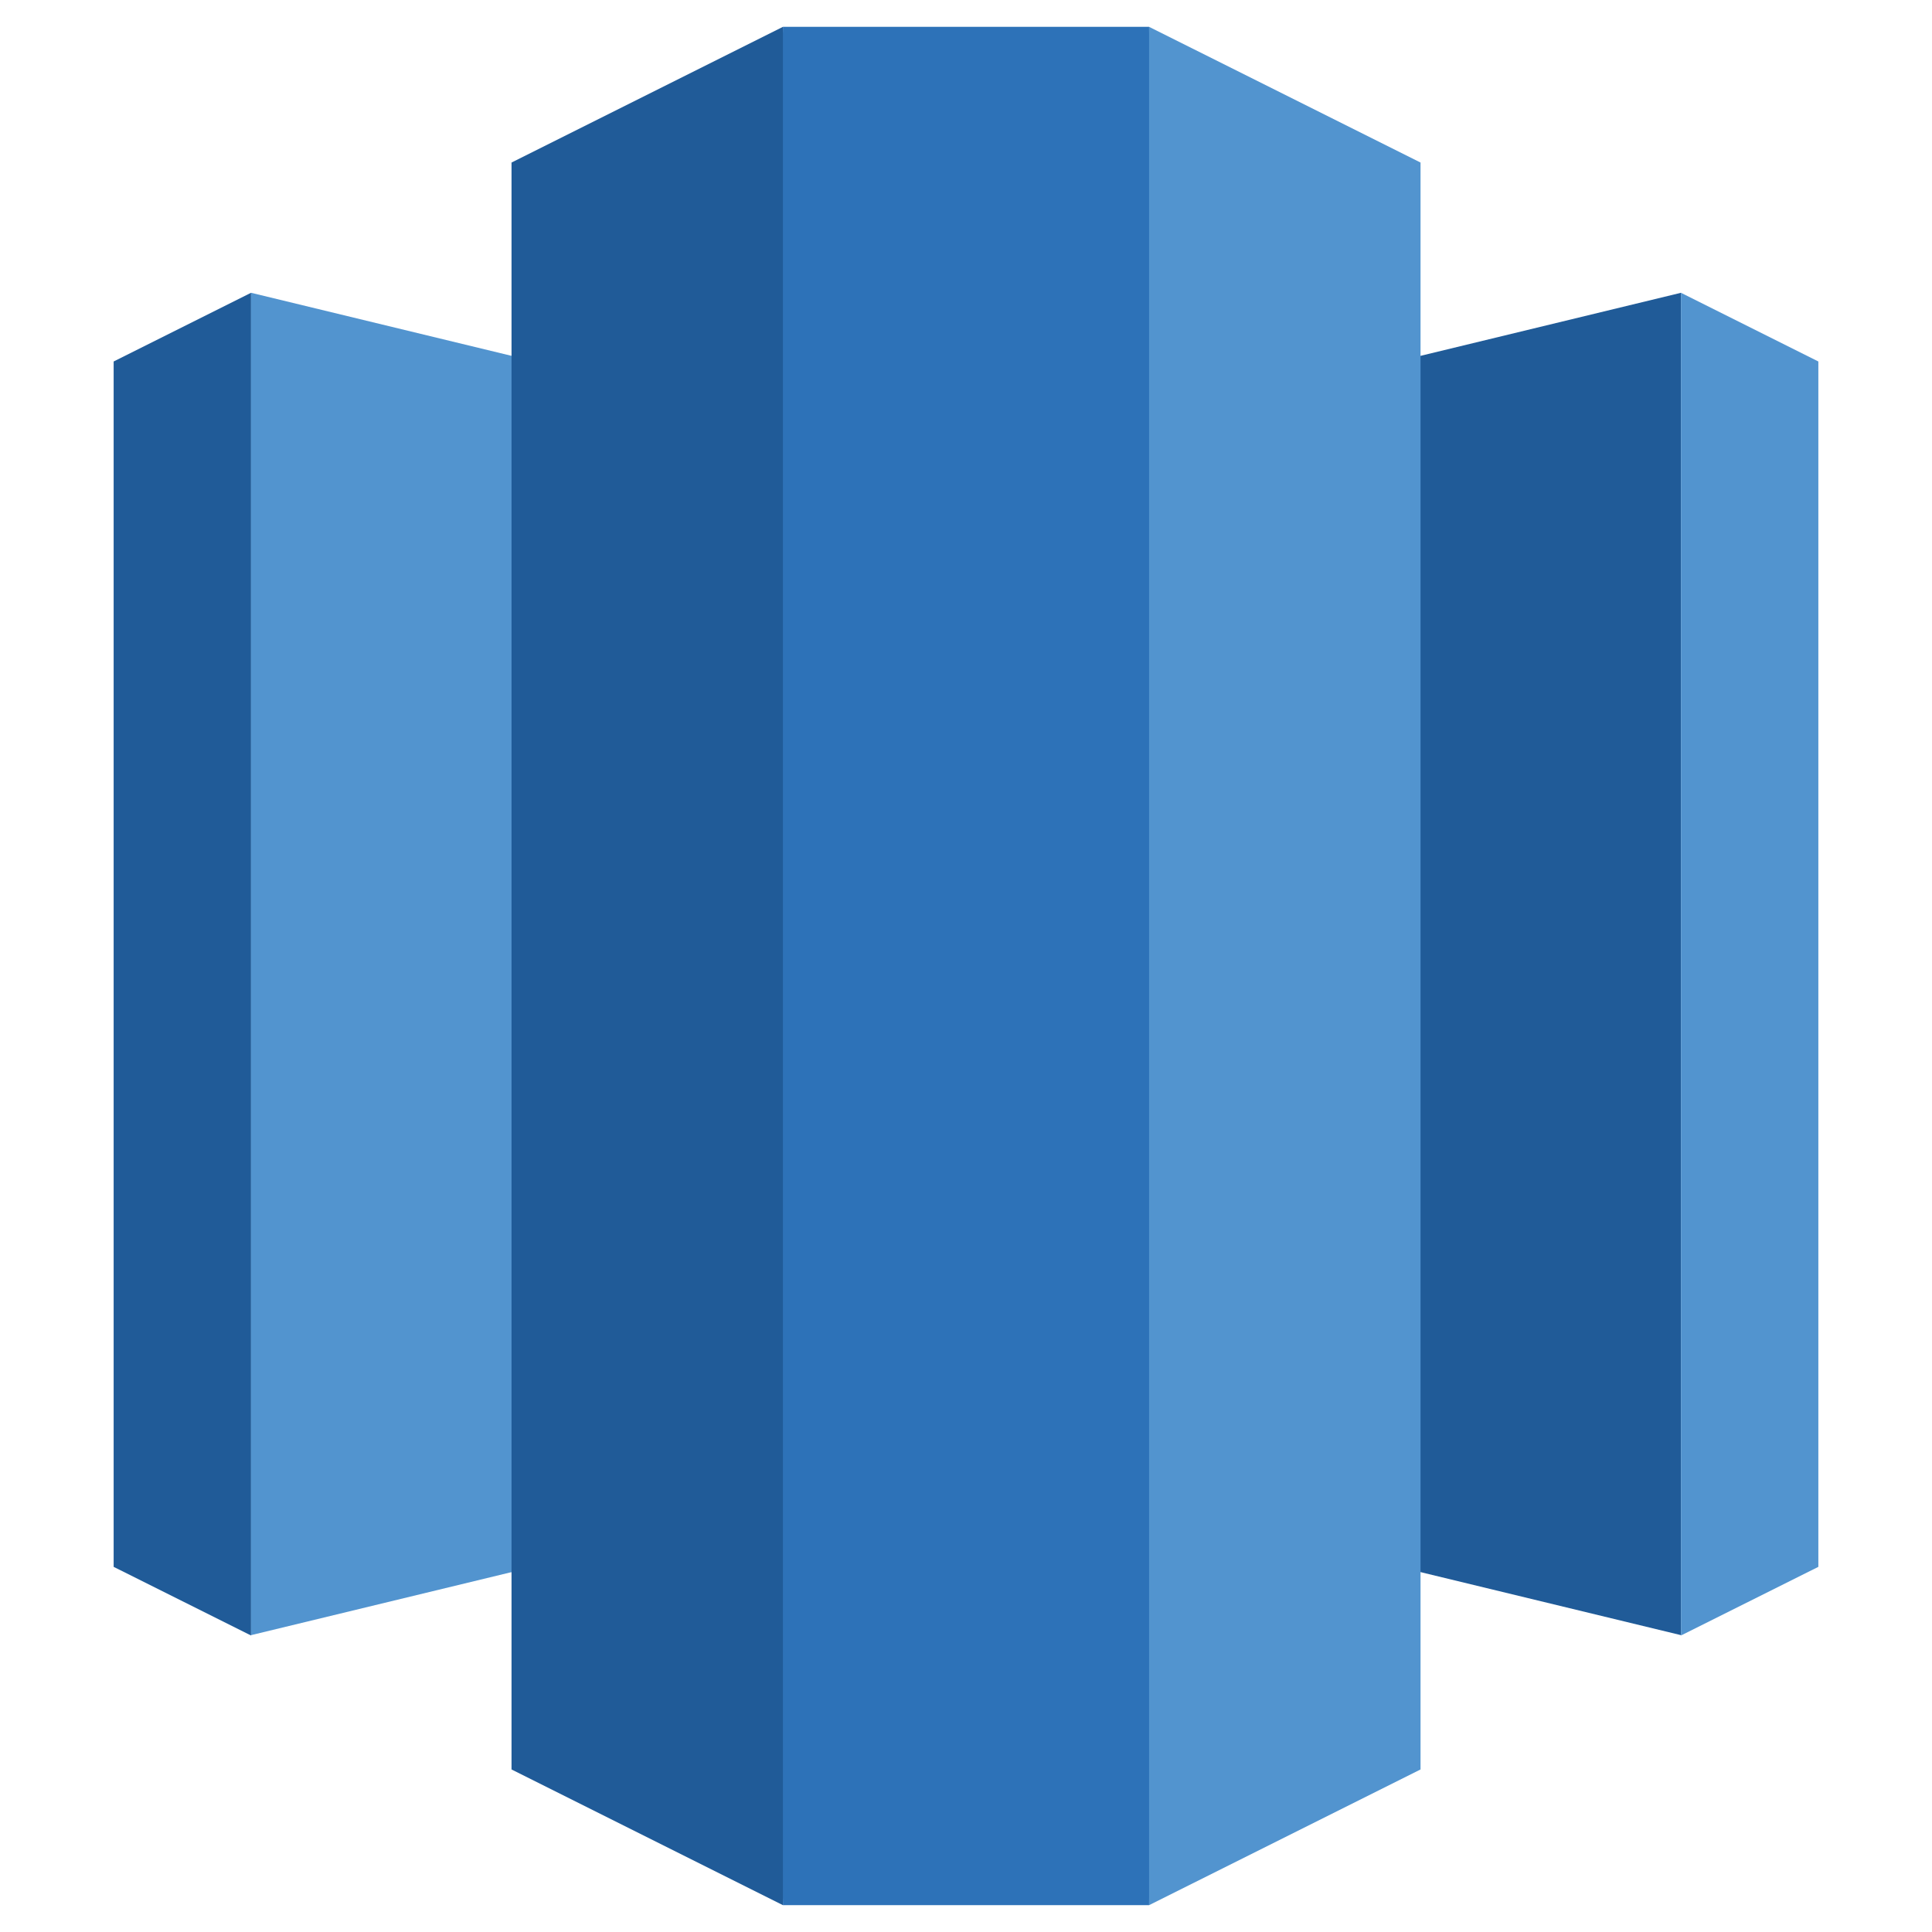
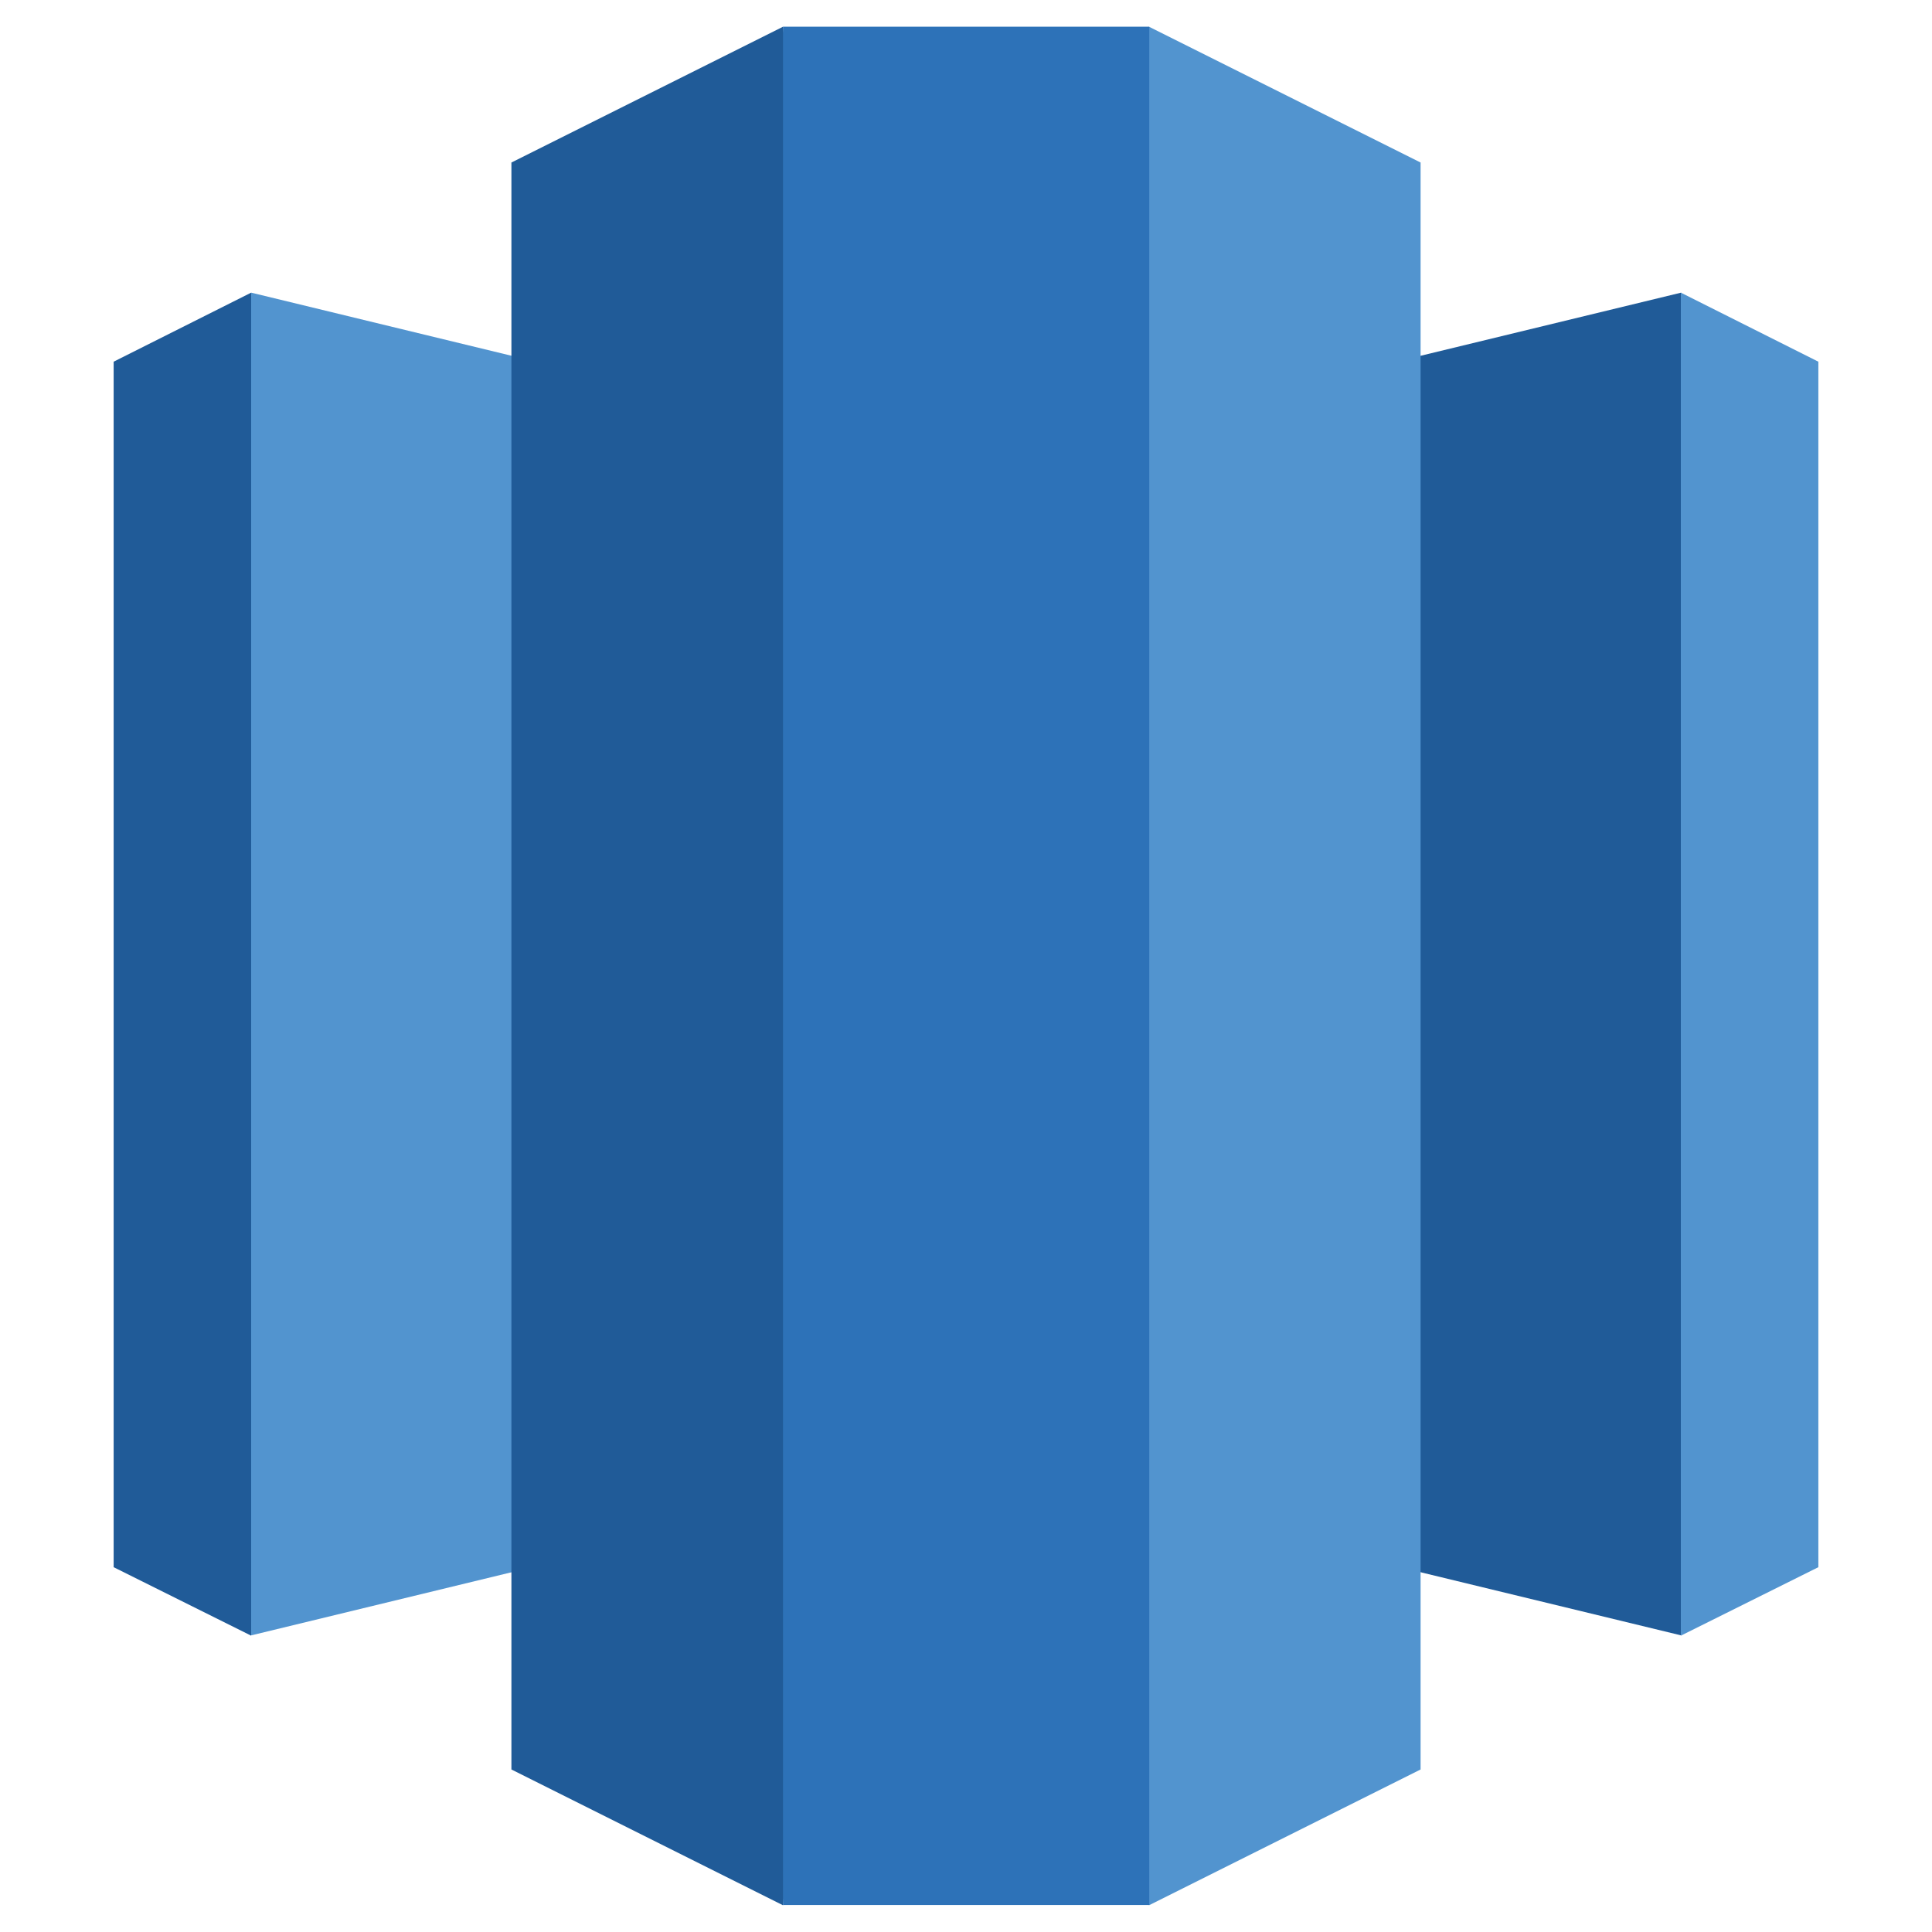
- <svg xmlns="http://www.w3.org/2000/svg" enable-background="new 0 0 100 100" height="100px" version="1.1" viewBox="16 16 68 68" width="100px" xml:space="preserve">
-   <g id="Layer_1">
-     <g>
-       <polygon fill="#205B98" points="50.002,67.462 75.166,73.552 75.166,26.305 50.002,32.397   " />
-       <polygon fill="#5294CF" points="75.164,26.305 80,28.723 80,71.148 75.164,73.564   " />
-       <polygon fill="#5294CF" points="50.002,67.462 24.836,73.552 24.836,26.305 50.002,32.397   " />
-       <polygon fill="#205B98" points="24.836,26.305 20,28.723 20,71.148 24.836,73.564   " />
-       <polygon fill="#5294CF" points="56.443,83.056 65.998,78.279 65.998,21.721 56.443,16.944 53.441,48.384   " />
-       <polygon fill="#205B98" points="43.557,83.056 34.004,78.279 34.004,21.721 43.557,16.944 46.561,48.275   " />
-       <rect fill="#2D72B8" height="66.111" width="12.887" x="43.557" y="16.944" />
-     </g>
-   </g>
+ <svg xmlns="http://www.w3.org/2000/svg" height="100" viewBox="16 16 68 68" width="100">
+   <path fill="#205B98" d="M50 67.46l25.17 6.1V26.3L50 32.4z" />
+   <path fill="#5294CF" d="M75.16 26.3L80 28.73v42.43l-4.84 2.41zM50 67.46l-25.16 6.1V26.3L50 32.4z" />
+   <path fill="#205B98" d="M24.84 26.3L20 28.73v42.43l4.84 2.41z" />
+   <path fill="#5294CF" d="M56.44 83.06L66 78.28V21.72l-9.56-4.78-3 31.44z" />
+   <path fill="#205B98" d="M43.56 83.06L34 78.28V21.72l9.56-4.78 3 31.33z" />
+   <path fill="#2D72B8" d="M43.56 16.94h12.89v66.11H43.56z" />
</svg>
